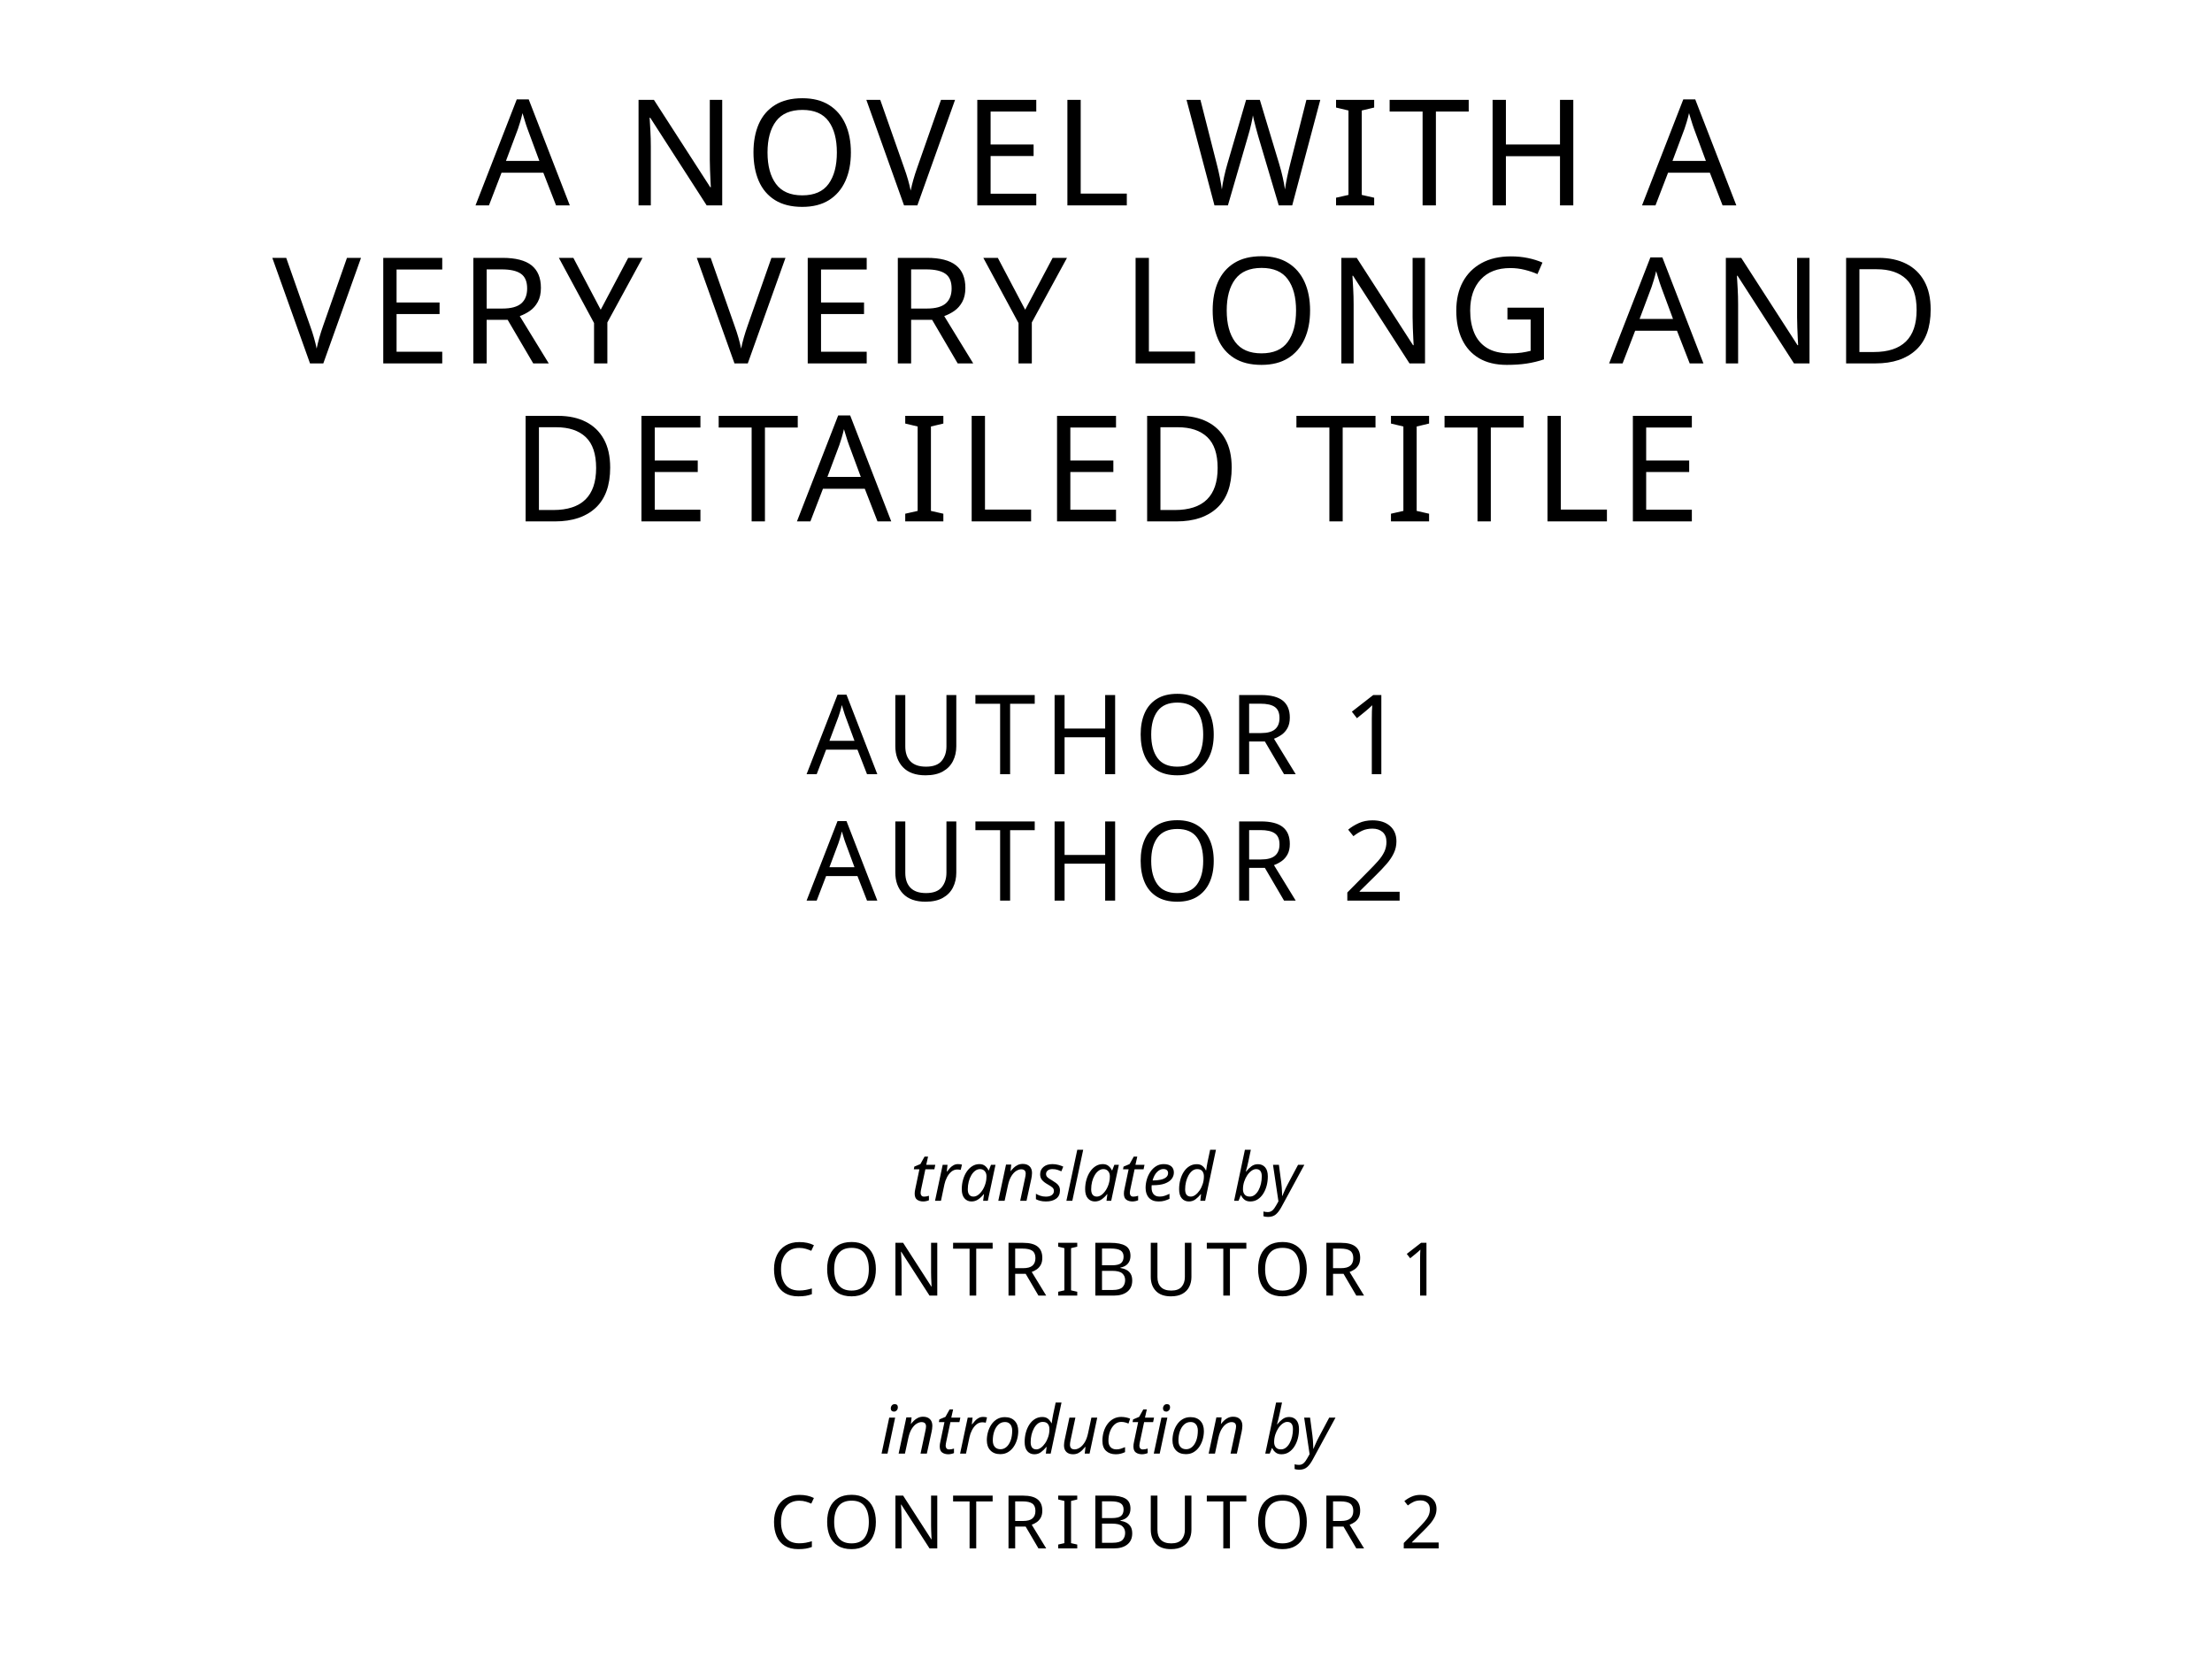
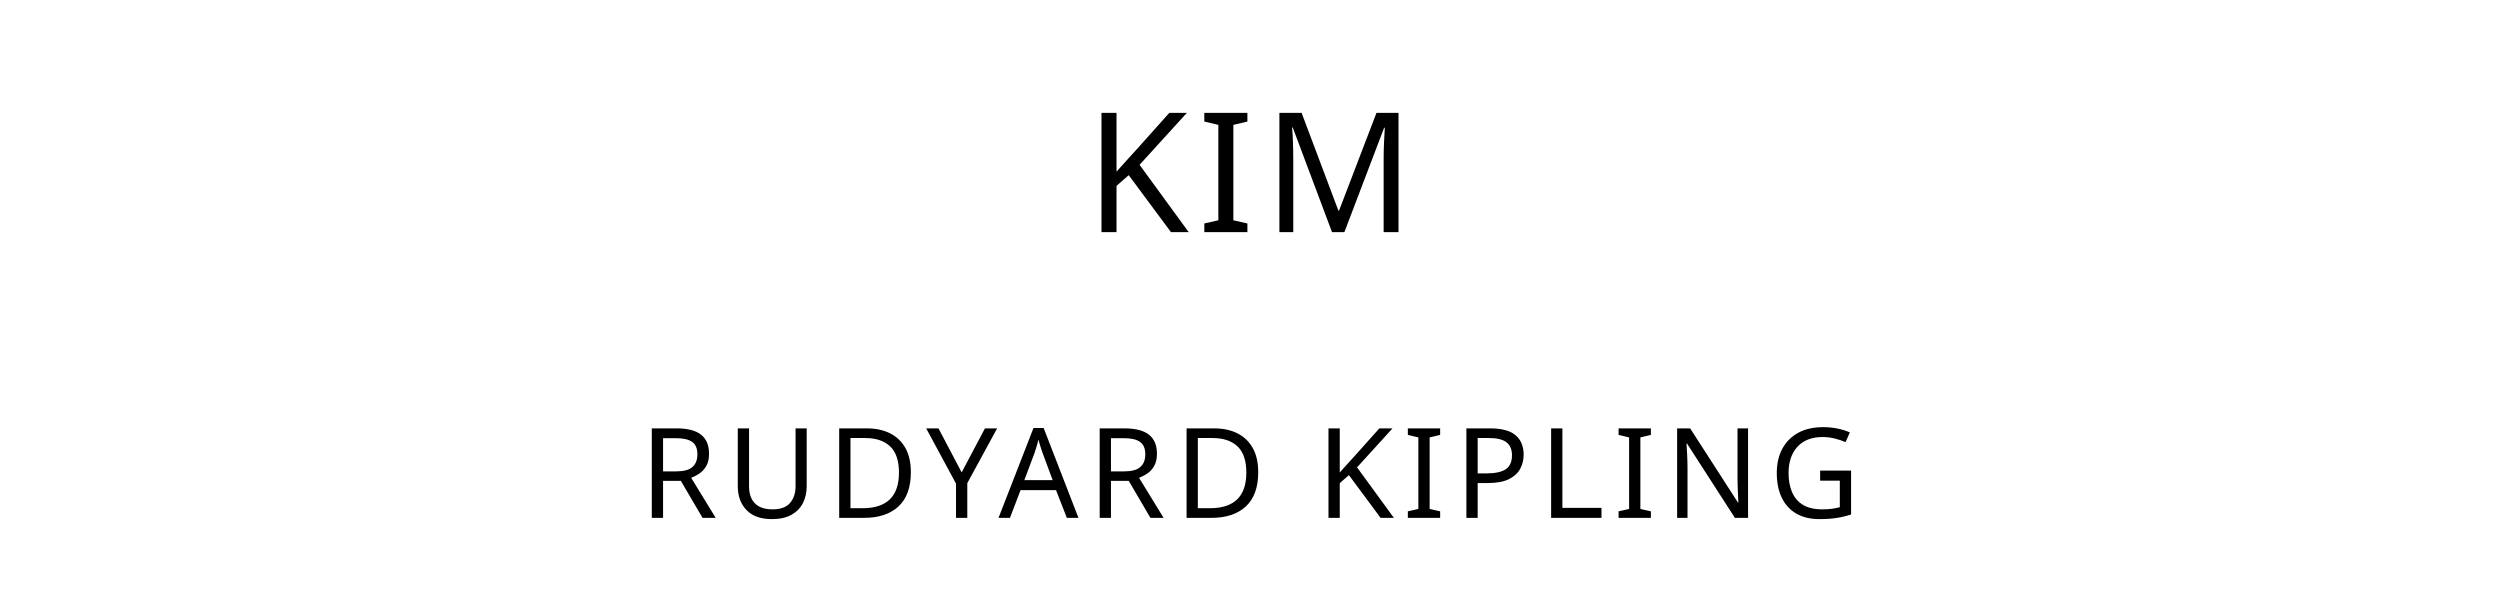
- <svg xmlns="http://www.w3.org/2000/svg" version="1.1" viewBox="0 0 1400 1050">
-   <text style="font-family:League Spartan;font-size:93.567px;letter-spacing:5px" text-anchor="middle" x="700" y="130">A NOVEL WITH A</text>
-   <text style="font-family:League Spartan;font-size:93.567px;letter-spacing:5px" text-anchor="middle" x="700" y="230">VERY VERY LONG AND</text>
-   <text style="font-family:League Spartan;font-size:93.567px;letter-spacing:5px" text-anchor="middle" x="700" y="330">DETAILED TITLE</text>
-   <text style="font-family:League Spartan;font-size:70.175px;letter-spacing:5px" text-anchor="middle" x="700" y="490">AUTHOR 1</text>
-   <text style="font-family:League Spartan;font-size:70.175px;letter-spacing:5px" text-anchor="middle" x="700" y="570">AUTHOR 2</text>
-   <text style="font-family:OFL Sorts Mill Goudy;font-size:42.508px;font-style:italic" text-anchor="middle" x="700" y="760">translated by</text>
-   <text style="font-family:League Spartan;font-size:46.784px;letter-spacing:5px" text-anchor="middle" x="700" y="820">CONTRIBUTOR 1</text>
-   <text style="font-family:OFL Sorts Mill Goudy;font-size:42.508px;font-style:italic" text-anchor="middle" x="700" y="920">introduction by</text>
-   <text style="font-family:League Spartan;font-size:46.784px;letter-spacing:5px" text-anchor="middle" x="700" y="980">CONTRIBUTOR 2</text>
+ <svg xmlns="http://www.w3.org/2000/svg" version="1.1" viewBox="0 0 1400 340">
+   <text style="font-family:League Spartan;font-size:93.567px;letter-spacing:5px" text-anchor="middle" x="700" y="130">KIM</text>
+   <text style="font-family:League Spartan;font-size:70.175px;letter-spacing:5px" text-anchor="middle" x="700" y="290">RUDYARD KIPLING</text>
</svg>
